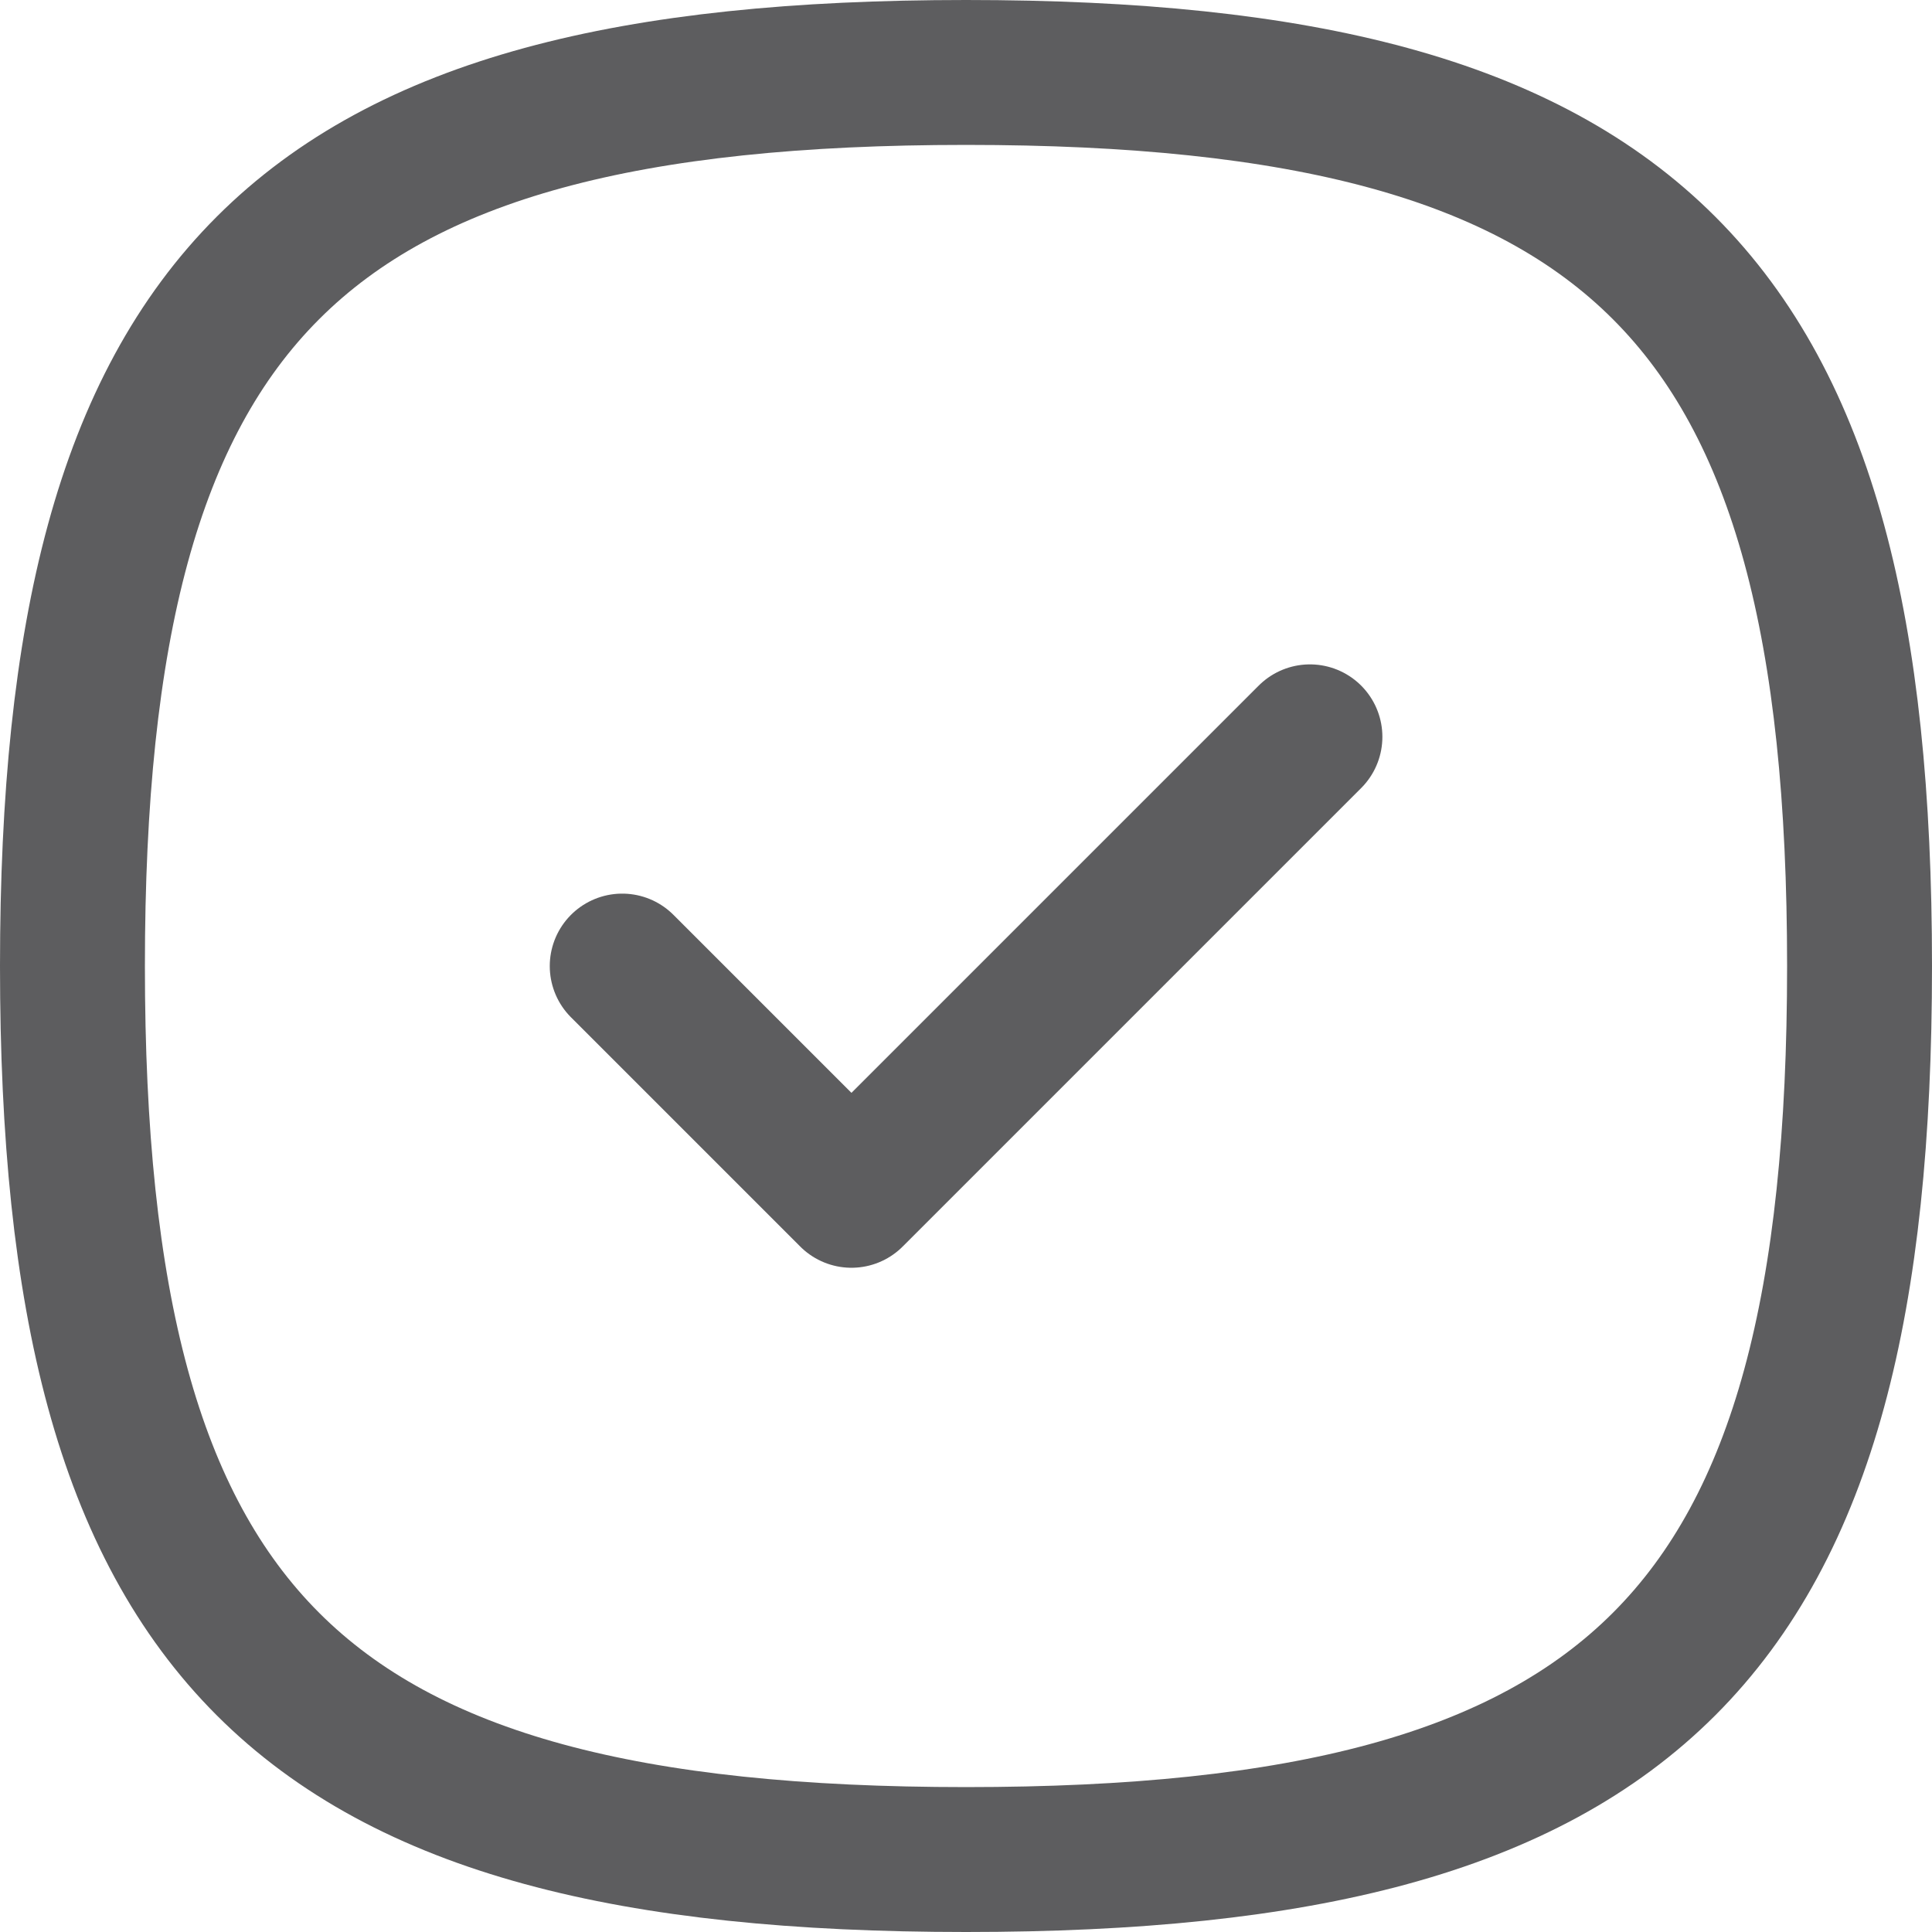
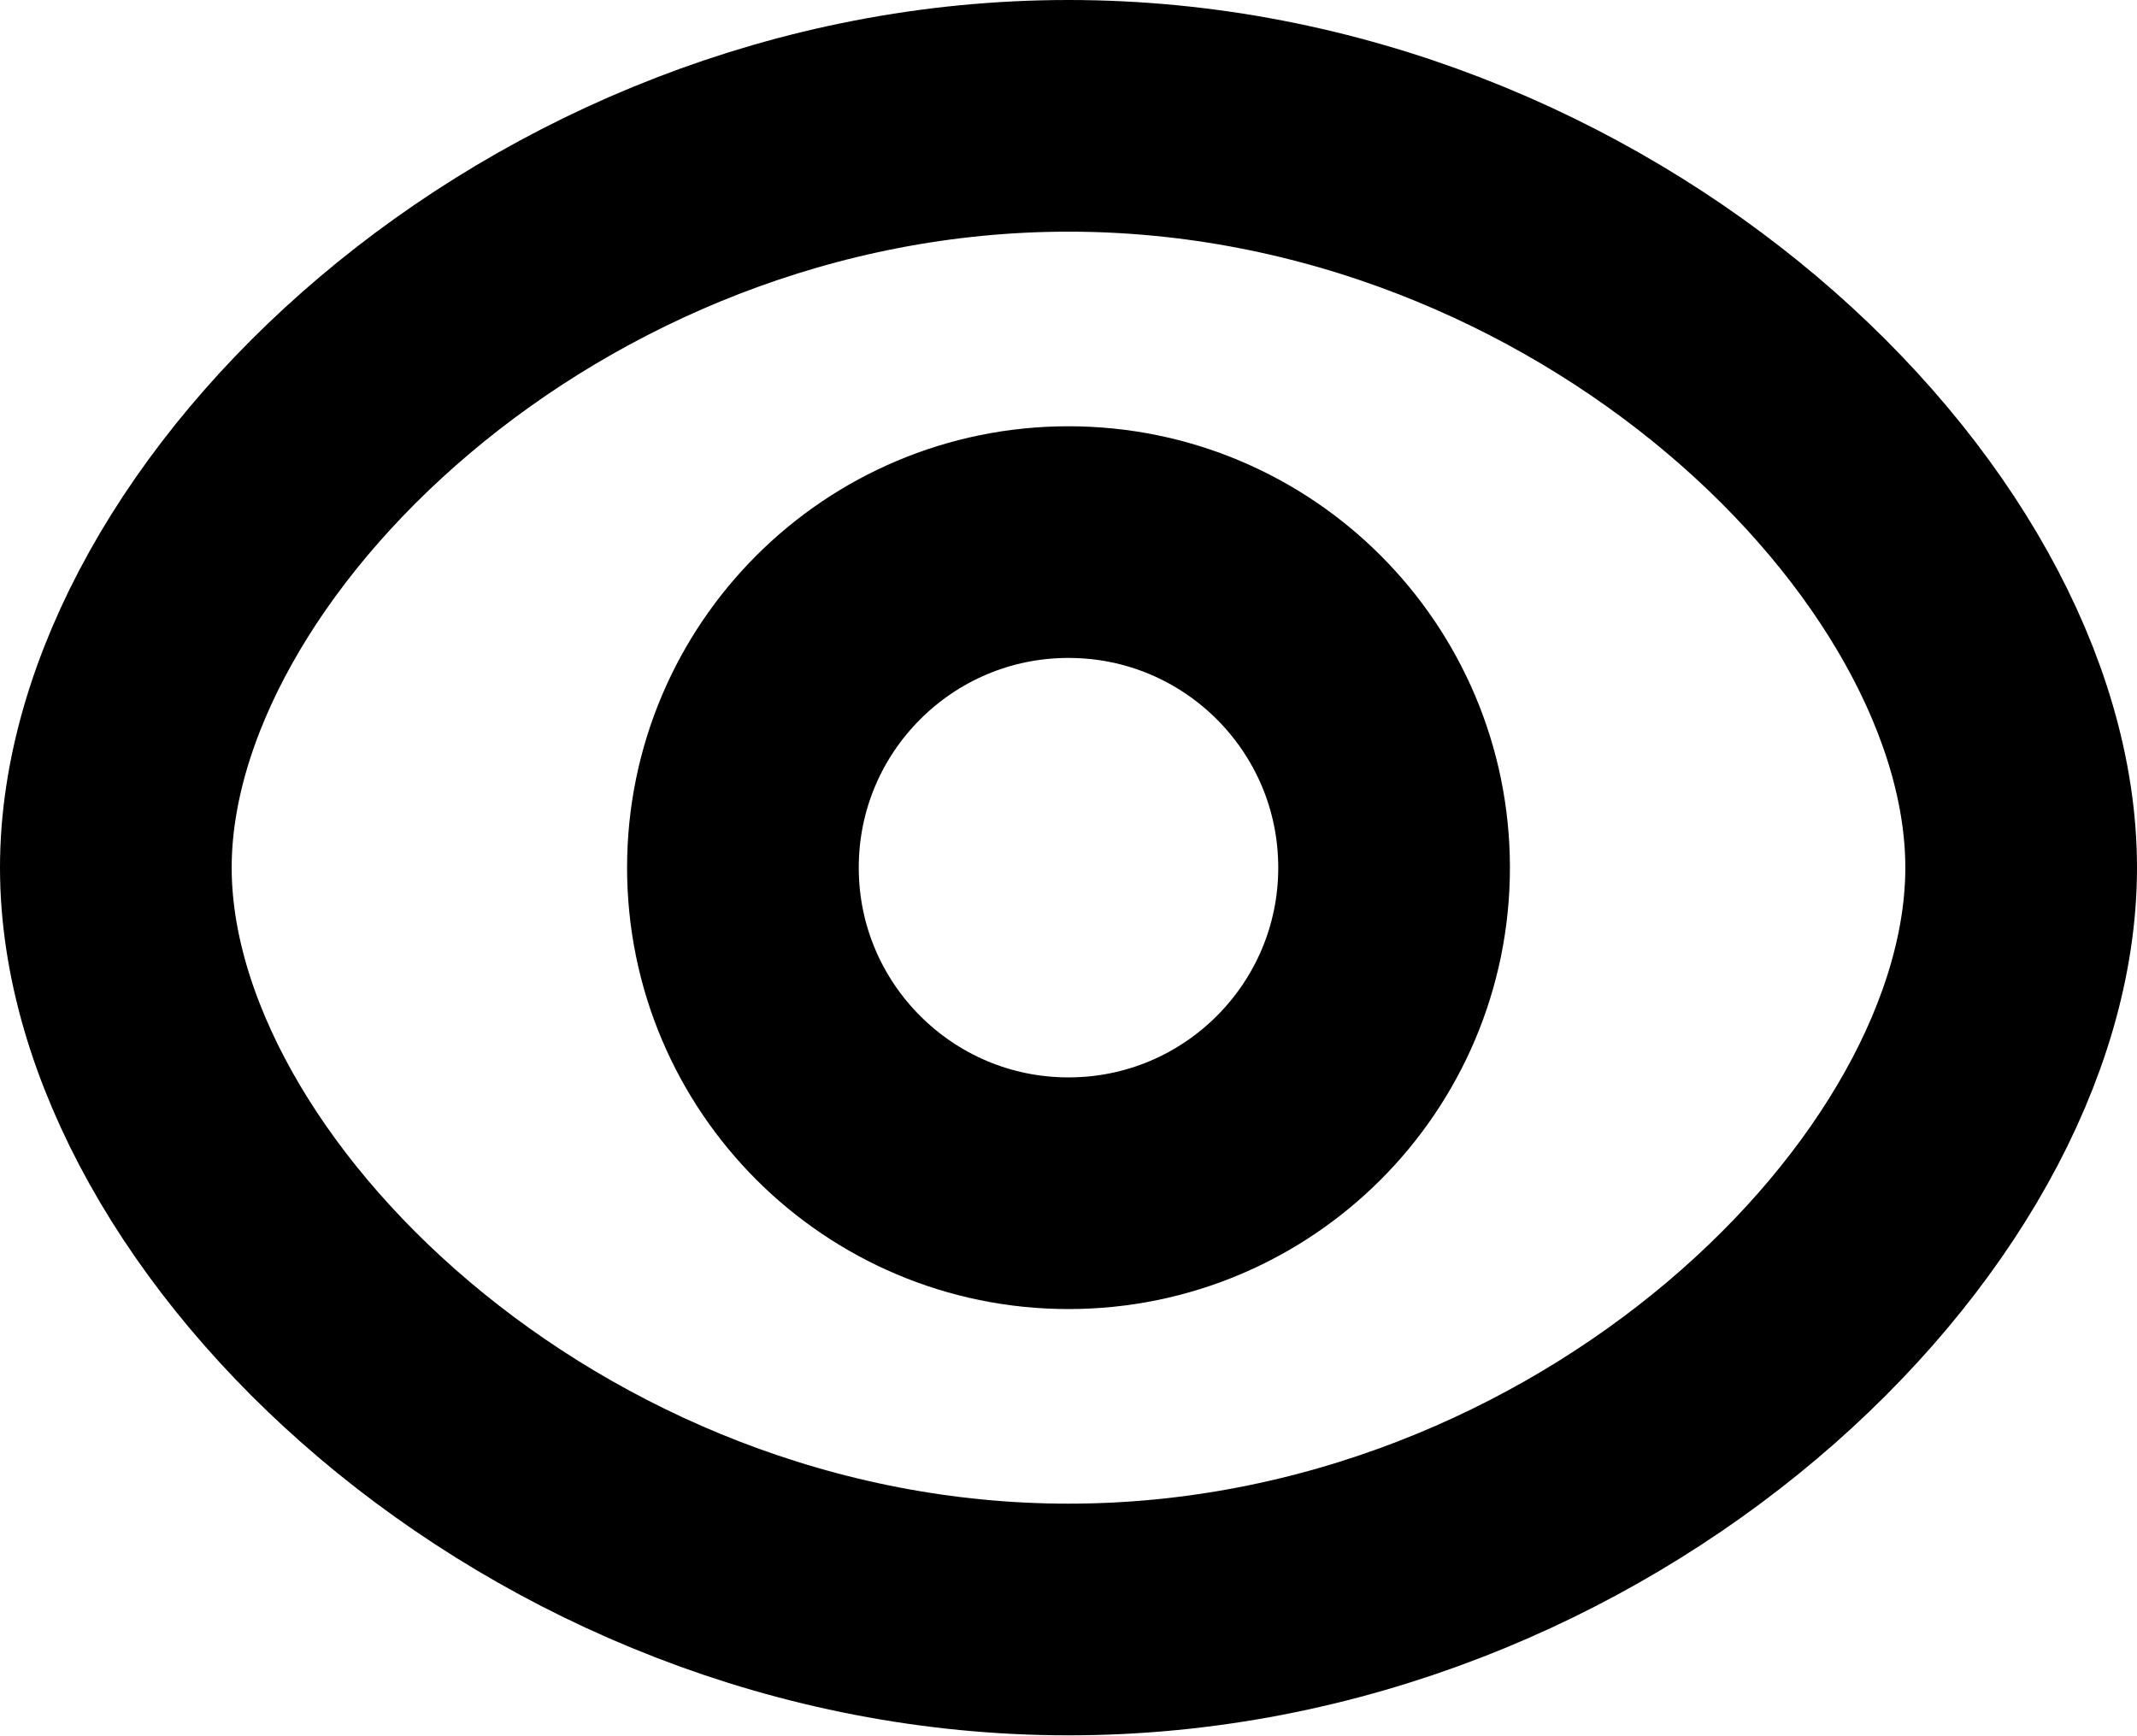
- <svg xmlns="http://www.w3.org/2000/svg" preserveAspectRatio="none" overflow="visible" style="display: block;" width="13.333" height="13.333" viewBox="0 0 13.333 13.333" fill="none">
-   <g id="Tick Square">
-     <path id="Stroke 1" d="M4.294 6.667L5.876 8.249L9.04 5.085" stroke="#5D5D5F" stroke-linecap="round" stroke-linejoin="round" />
-     <path id="Stroke 2" fill-rule="evenodd" clip-rule="evenodd" d="M0.5 6.667C0.5 11.291 2.042 12.833 6.667 12.833C11.291 12.833 12.833 11.291 12.833 6.667C12.833 2.042 11.291 0.5 6.667 0.5C2.042 0.5 0.5 2.042 0.5 6.667Z" stroke="#5D5D5F" stroke-linecap="round" stroke-linejoin="round" />
+ <svg xmlns="http://www.w3.org/2000/svg" preserveAspectRatio="none" overflow="visible" style="display: block;" width="13.836" height="11.236" viewBox="0 0 13.836 11.236" fill="none">
+   <g id="Show">
+     <path id="Stroke 1" fill-rule="evenodd" clip-rule="evenodd" d="M9.026 5.618C9.026 6.782 8.082 7.726 6.918 7.726C5.754 7.726 4.81 6.782 4.81 5.618C4.81 4.453 5.754 3.51 6.918 3.51C8.082 3.51 9.026 4.453 9.026 5.618Z" stroke="black" stroke-width="1.5" stroke-linecap="round" stroke-linejoin="round" />
+     <path id="Stroke 3" fill-rule="evenodd" clip-rule="evenodd" d="M0.75 5.618C0.75 7.805 3.511 10.486 6.918 10.486C10.324 10.486 13.086 7.807 13.086 5.618C13.086 3.429 10.324 0.75 6.918 0.75C3.511 0.75 0.75 3.431 0.75 5.618Z" stroke="black" stroke-width="1.5" stroke-linecap="round" stroke-linejoin="round" />
  </g>
</svg>
